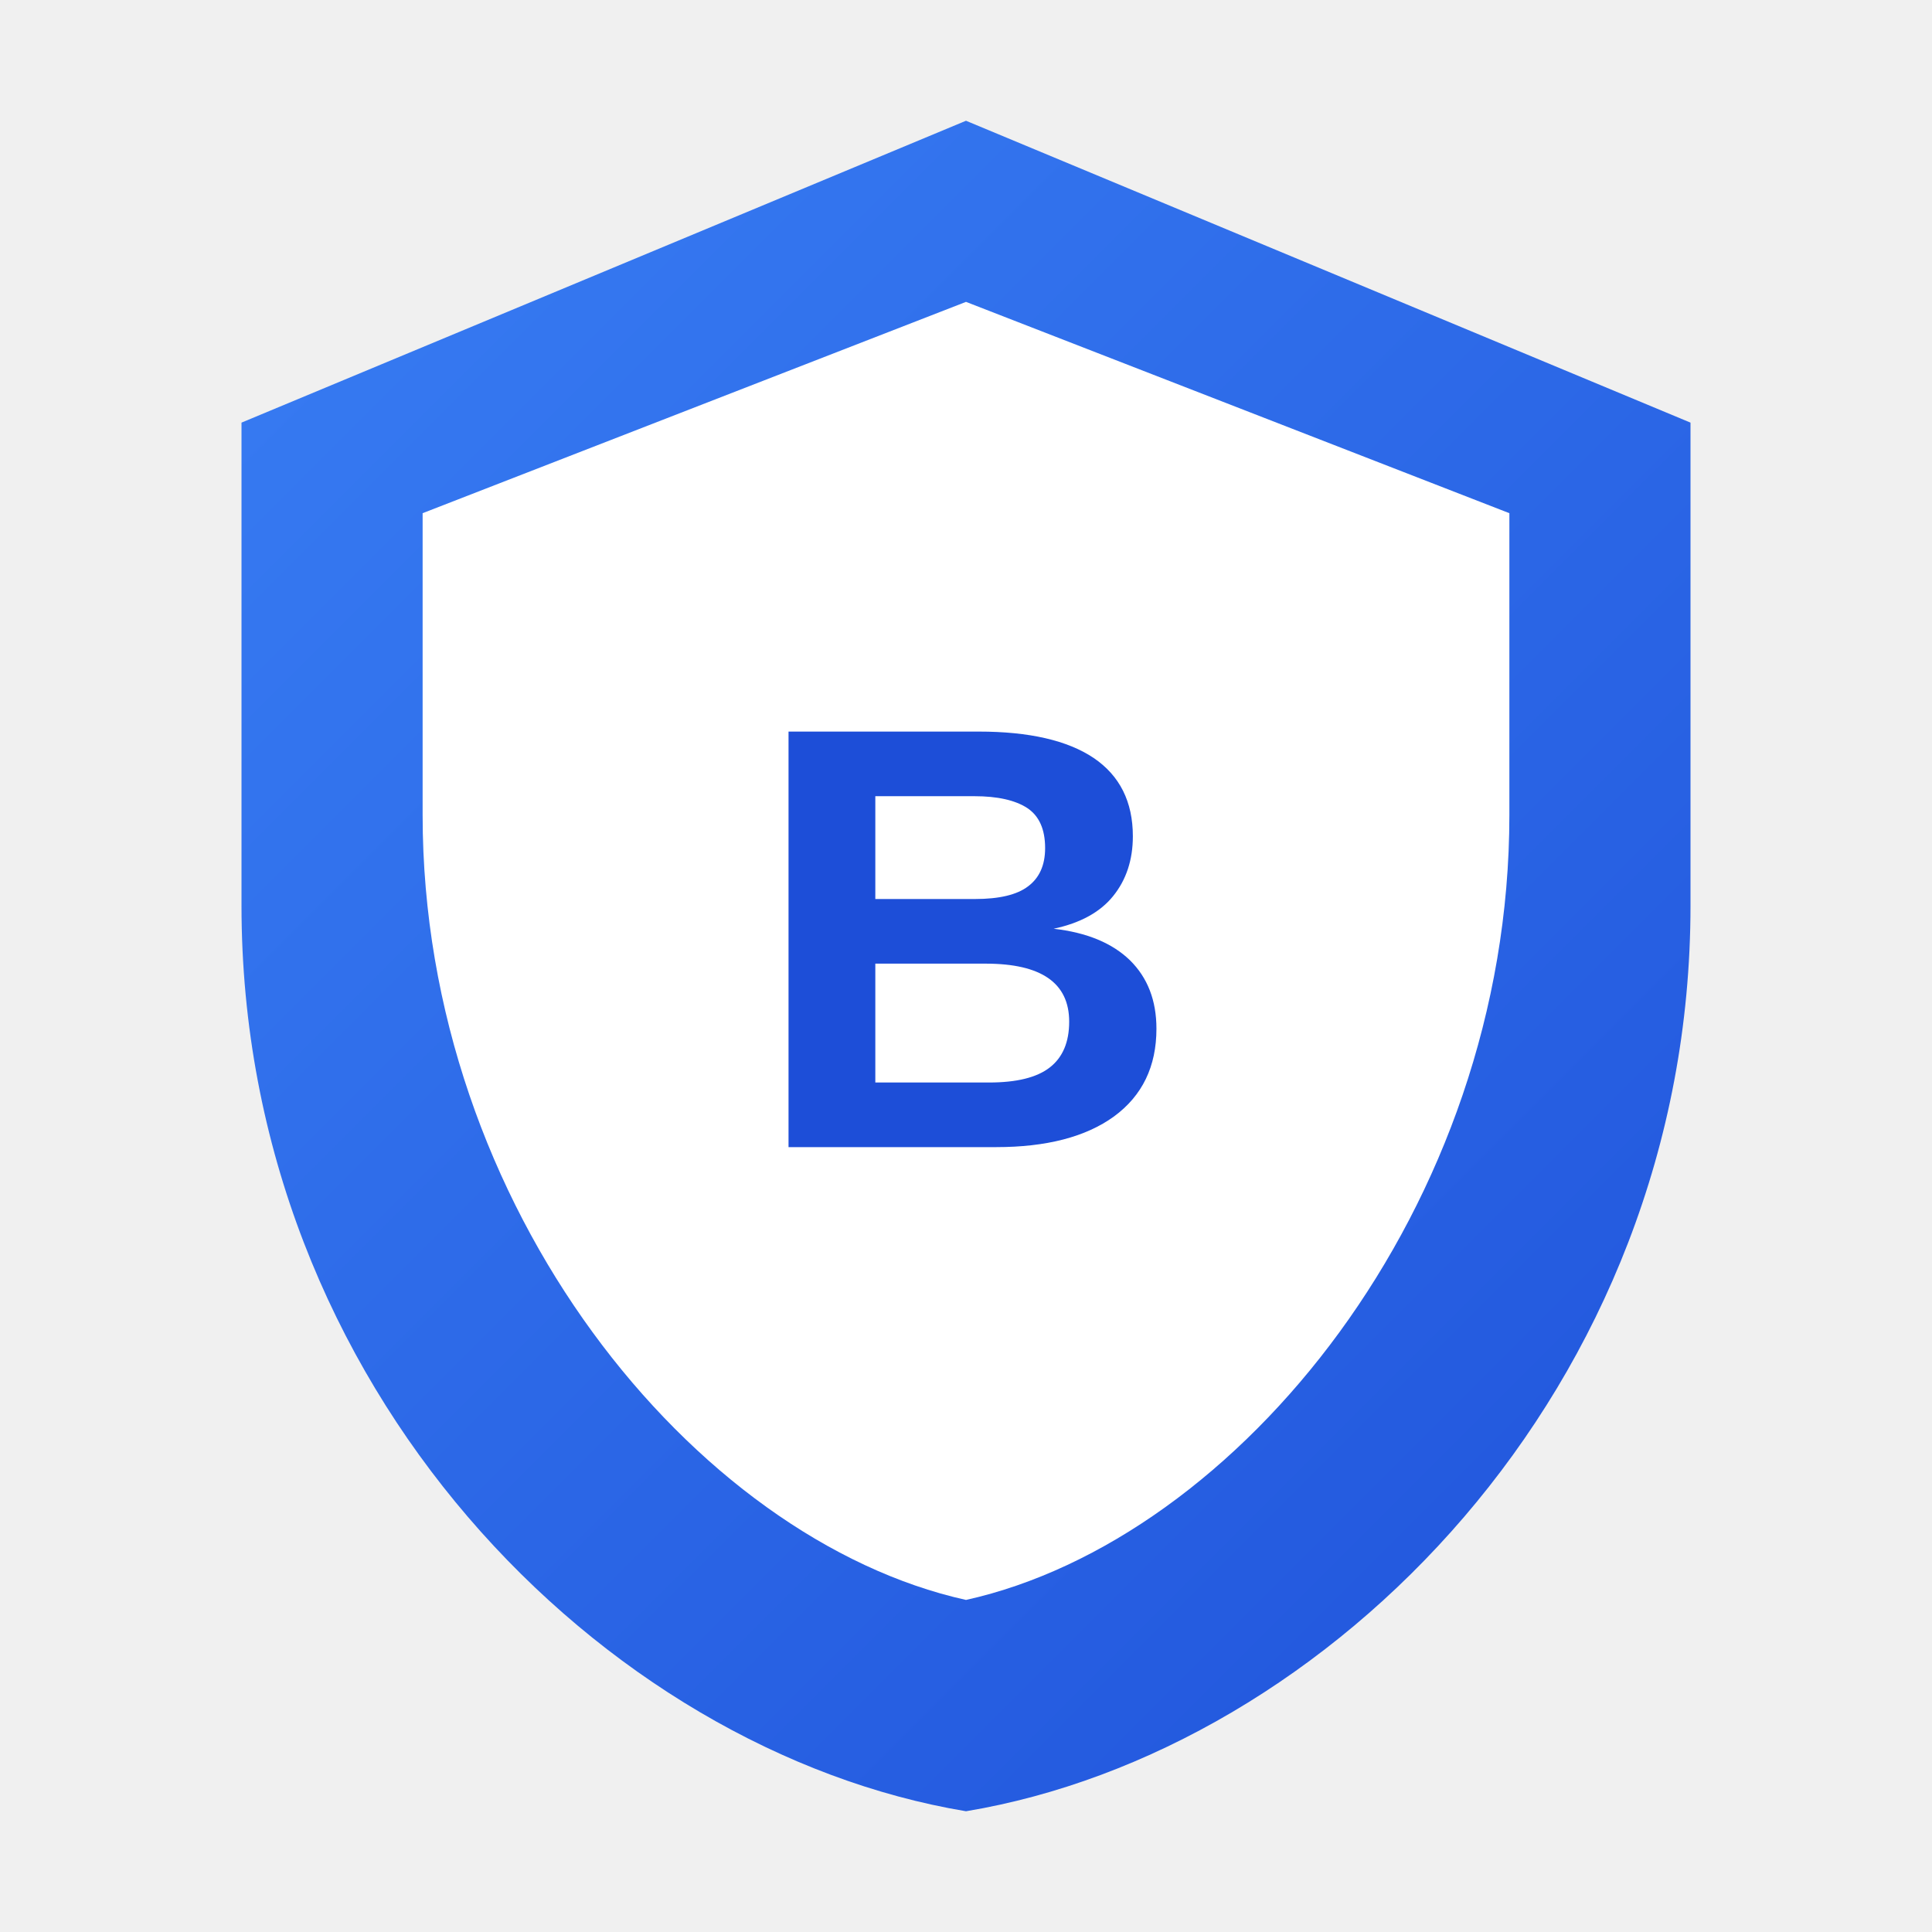
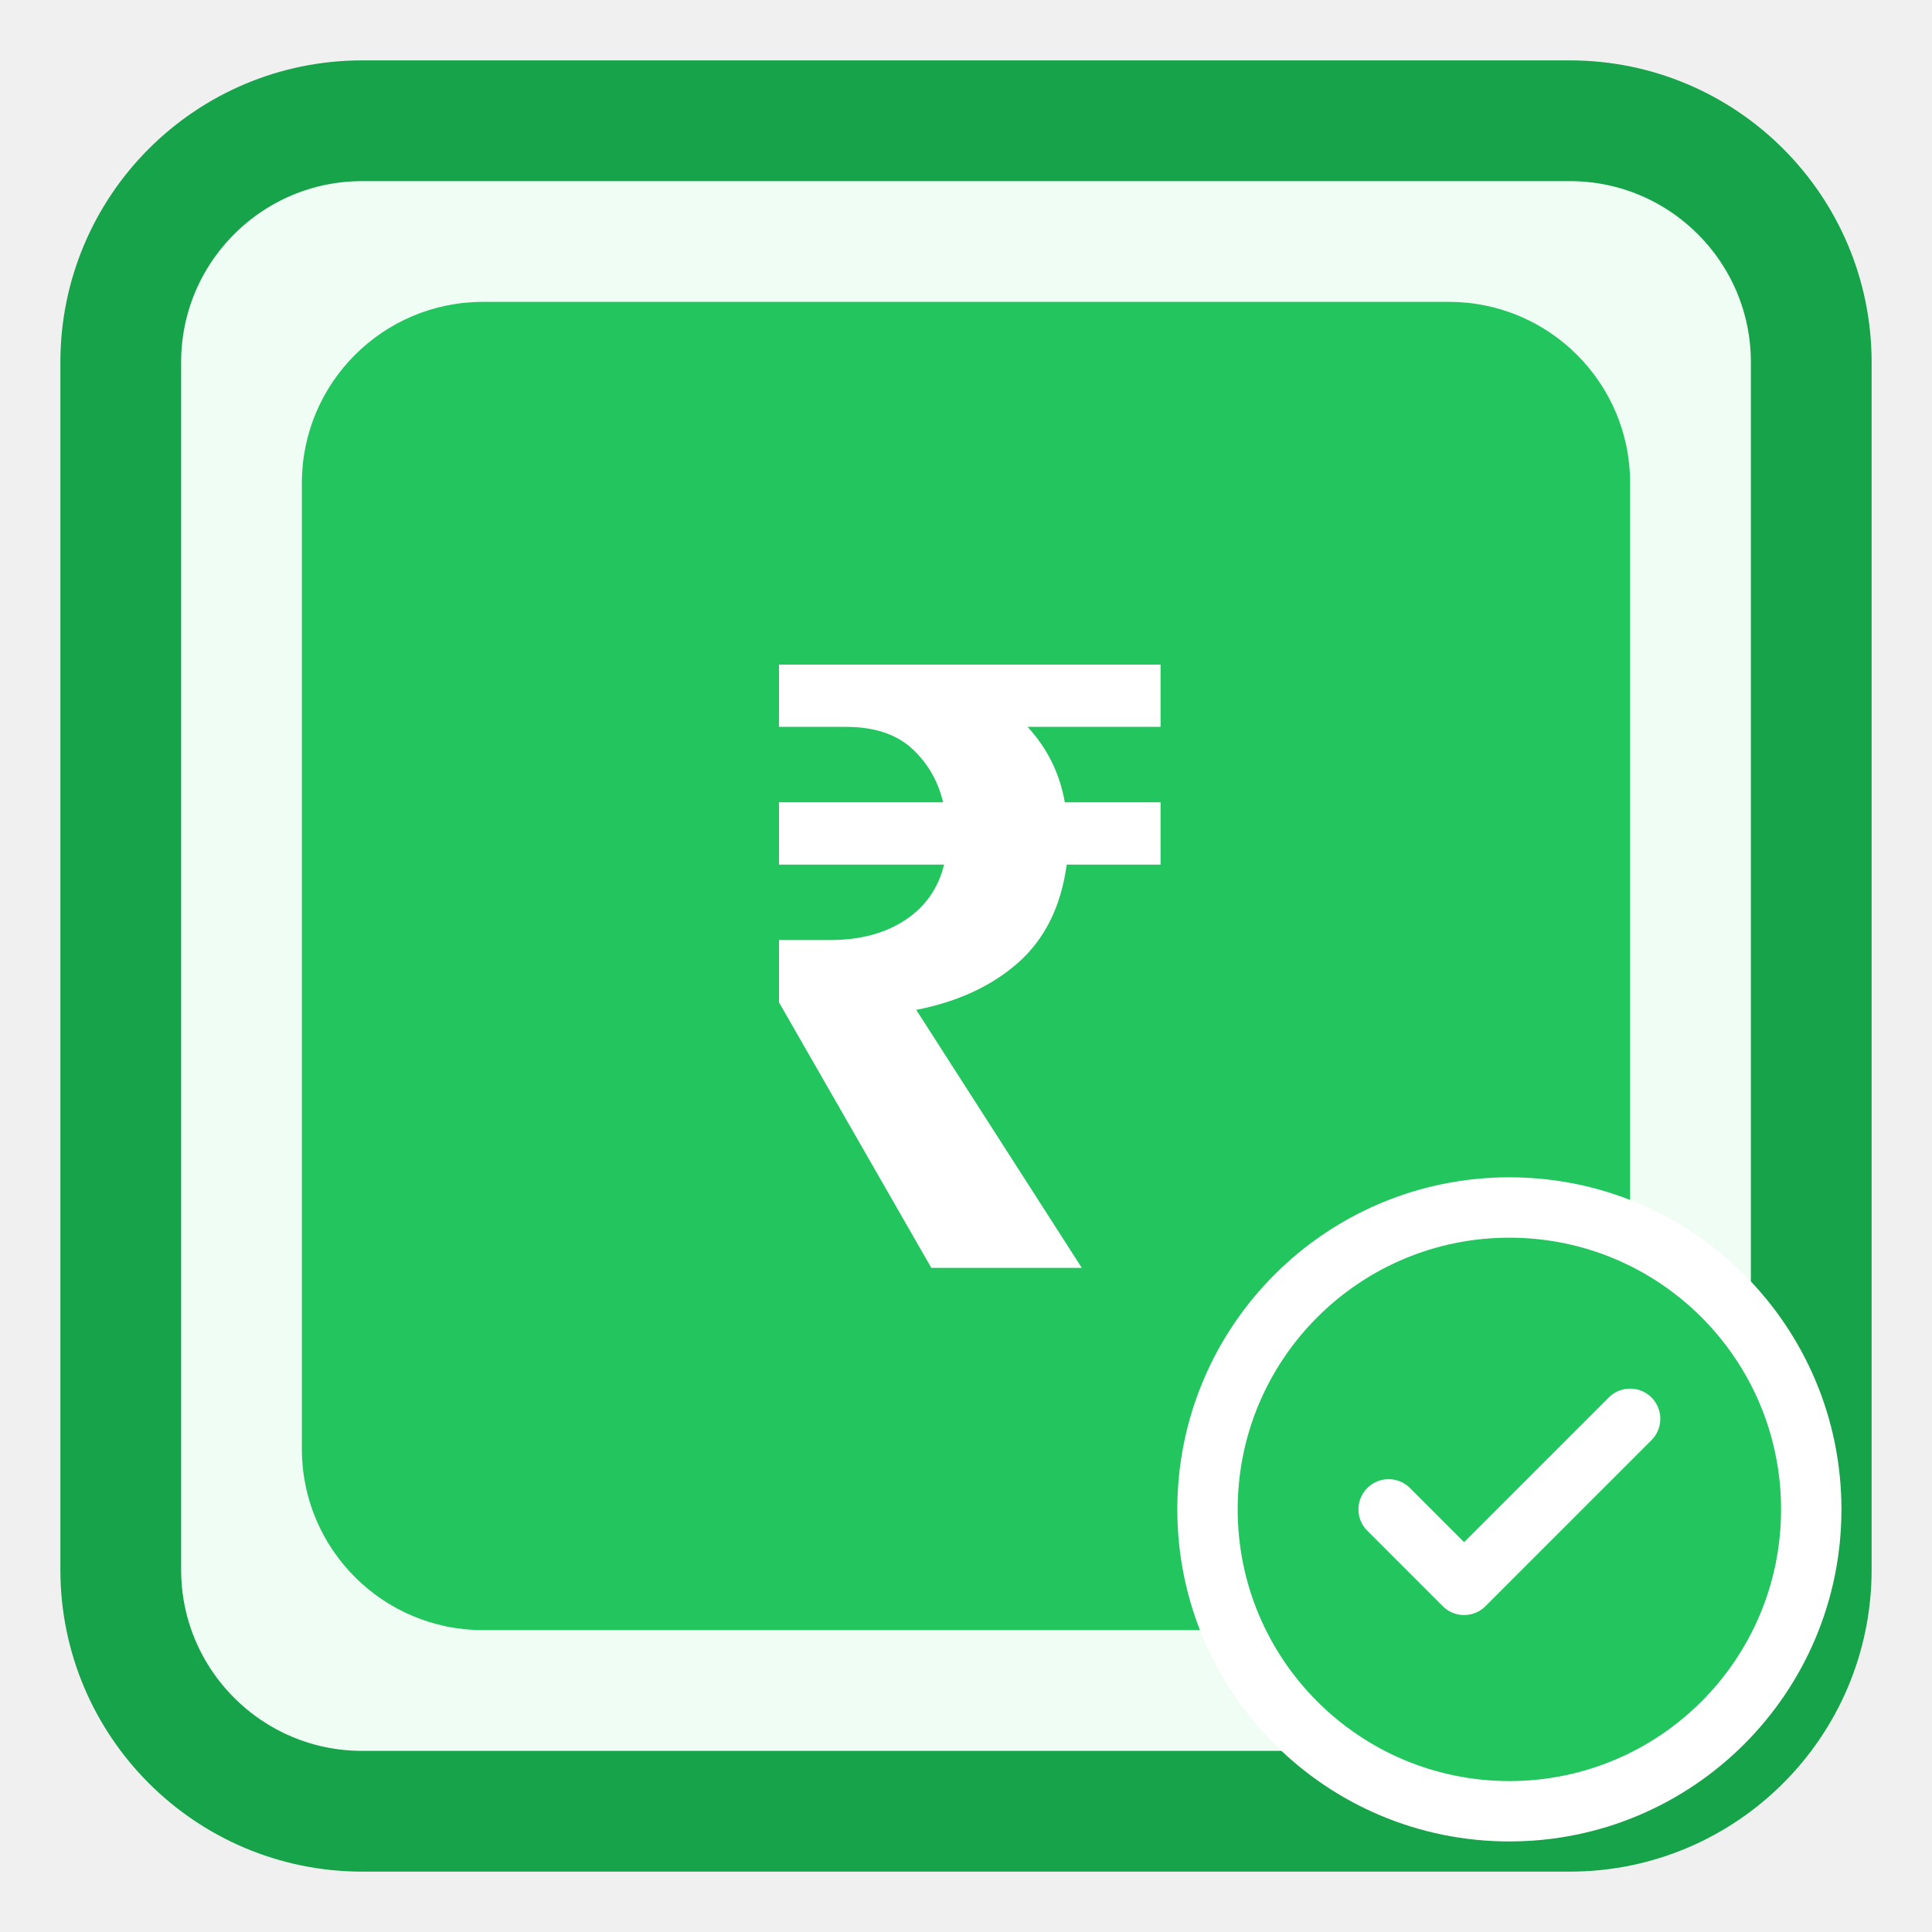
- <svg xmlns="http://www.w3.org/2000/svg" viewBox="0 0 64 64">
-   <defs>
-     <linearGradient id="shieldGradient" x1="0" y1="0" x2="64" y2="64" gradientUnits="userSpaceOnUse">
-       <stop stop-color="#3B82F6" />
-       <stop offset="1" stop-color="#1D4ED8" />
-     </linearGradient>
-   </defs>
-   <path d="M32 4L56 14V30C56 46 44 58 32 60C20 58 8 46 8 30V14L32 4Z" fill="url(#shieldGradient)" />
-   <path d="M32 10L50 17V27C50 40 41 51 32 53C23 51 14 40 14 27V17L32 10Z" fill="white" />
-   <text x="32" y="38" text-anchor="middle" font-size="20" font-weight="bold" fill="#1D4ED8" font-family="Arial, sans-serif">B</text>
+ <svg xmlns="http://www.w3.org/2000/svg" width="64" height="64" viewBox="0 0 64 64" fill="none">
+   <rect x="4" y="4" width="56" height="56" rx="8" stroke="#16a34a" stroke-width="4" fill="#f0fdf4" />
+   <rect x="10" y="10" width="44" height="44" rx="6" fill="#22c55e" />
+   <text x="32" y="42" text-anchor="middle" font-size="28" font-weight="bold" fill="white" font-family="sans-serif">₹</text>
+   <circle cx="50" cy="50" r="10" fill="#22c55e" stroke="white" stroke-width="2" />
+   <path d="M46 50L48.5 52.5L54 47" stroke="white" stroke-width="2" stroke-linecap="round" stroke-linejoin="round" />
</svg>
